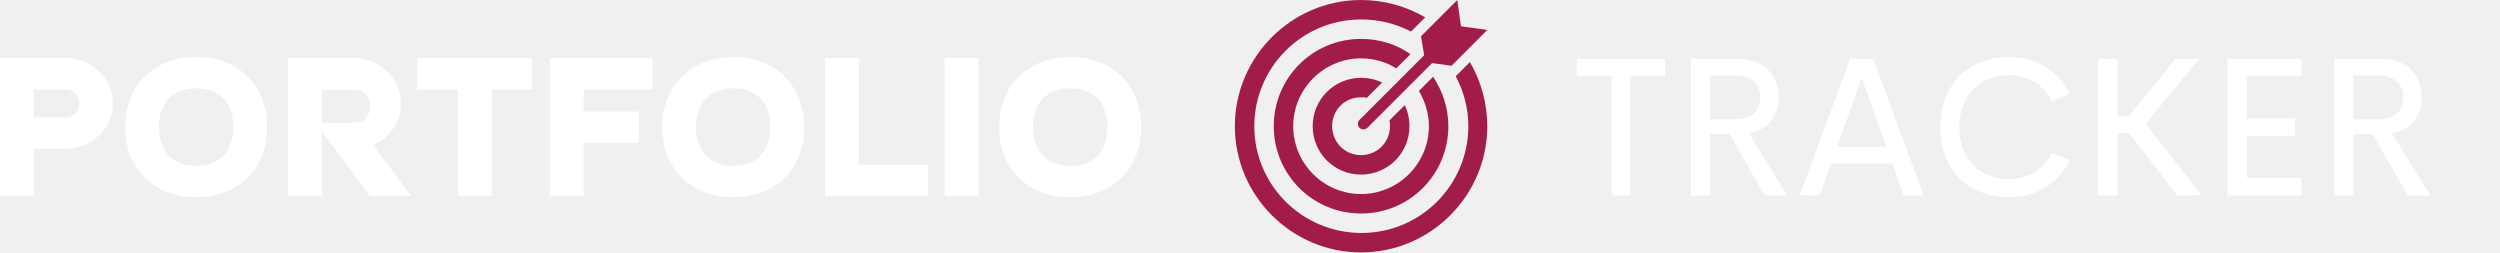
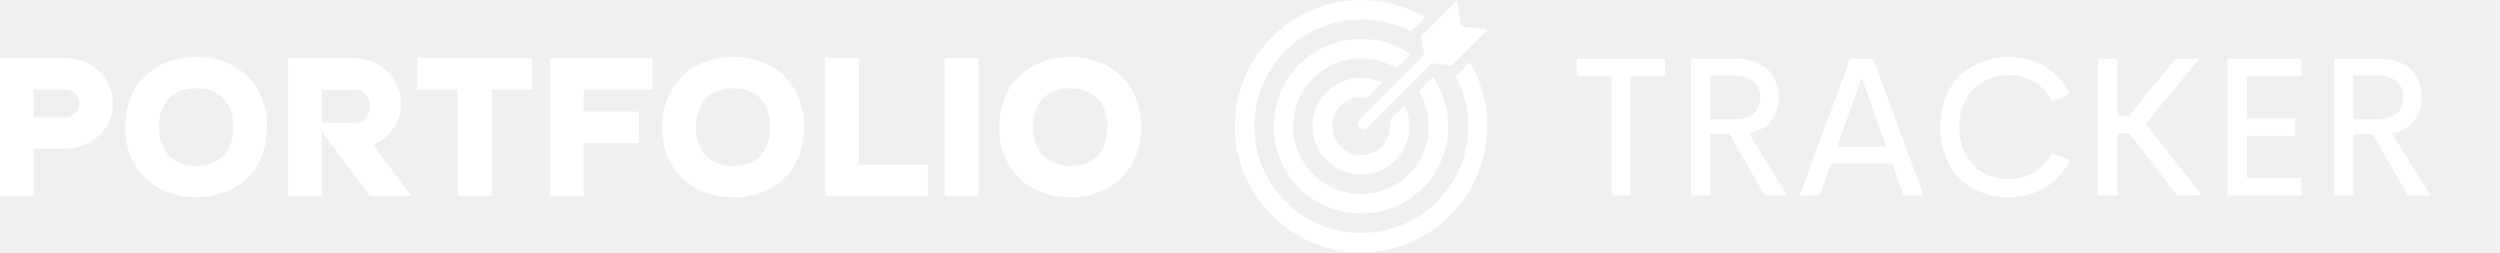
<svg xmlns="http://www.w3.org/2000/svg" width="507.65" height="51.255" viewBox="0 0 394.786 39.859" class="looka-1j8o68f">
  <defs id="SvgjsDefs2145" />
  <g id="SvgjsG2146" featurekey="nameLeftFeature-0" transform="matrix(1.780071,0,0,1.780071,-2.029281,-4.635347)" fill="#ffffff">
    <path d="M1.14 20 l0 -12.24 l5.8 0 c2.28 0 4.22 1.72 4.22 4.02 c0 2.32 -2 4.02 -4.22 4.02 l-2.8 0 l0 4.2 l-3 0 z M6.94 10.54 l-2.8 0 l0 2.48 l2.8 0 c0.7 0 1.22 -0.54 1.22 -1.24 s-0.52 -1.24 -1.22 -1.24 z M18.54 17.32 c2.18 0 3.3 -1.4 3.3 -3.44 c0 -2.16 -1.2 -3.44 -3.3 -3.44 c-2.2 0 -3.3 1.4 -3.3 3.44 c0 2.12 1.22 3.44 3.3 3.44 z M18.54 20.1 c-3.76 0 -6.3 -2.56 -6.3 -6.22 c0 -3.78 2.66 -6.22 6.3 -6.22 c3.78 0 6.3 2.54 6.3 6.22 c0 3.8 -2.64 6.22 -6.3 6.22 z M29.7 10.58 l0 2.92 l2.8 0 c0.92 0 1.46 -0.54 1.46 -1.46 s-0.54 -1.46 -1.46 -1.46 l-2.8 0 z M34.24 15.48 c0.56 0.76 1.12 1.52 1.7 2.26 c0.56 0.74 1.12 1.5 1.68 2.26 l-3.66 0 c-0.72 -0.96 -1.42 -1.92 -2.12 -2.88 c-0.7 -0.94 -1.42 -1.9 -2.14 -2.86 l0 5.74 l-3 0 l0 -12.24 l5.8 0 c2.28 0 4.22 1.74 4.22 4.04 c0 1.62 -1 3.04 -2.48 3.68 z M38.16 7.76 l10.2 0 l0 2.78 l-3.6 0 l0 9.46 l-3 0 l0 -9.46 l-3.6 0 l0 -2.78 z M49.92 7.76 l9.1 0 l0 2.78 l-6.1 0 l0 1.96 l4.9 0 l0 2.78 l-4.9 0 l0 4.72 l-3 0 l0 -12.24 z M66.18 17.32 c2.18 0 3.3 -1.4 3.3 -3.44 c0 -2.16 -1.2 -3.44 -3.3 -3.44 c-2.2 0 -3.3 1.4 -3.3 3.44 c0 2.12 1.22 3.44 3.3 3.44 z M66.18 20.1 c-3.76 0 -6.3 -2.56 -6.3 -6.22 c0 -3.78 2.66 -6.22 6.3 -6.22 c3.78 0 6.3 2.54 6.3 6.22 c0 3.8 -2.64 6.22 -6.3 6.22 z M83.44 17.22 l0 2.78 l-9.1 0 l0 -12.24 l3 0 l0 9.46 l6.1 0 z M84.94 7.76 l3 0 l0 12.24 l-3 0 l0 -12.24 z M96.08 17.32 c2.18 0 3.3 -1.4 3.3 -3.44 c0 -2.16 -1.2 -3.44 -3.3 -3.44 c-2.2 0 -3.3 1.4 -3.3 3.44 c0 2.12 1.22 3.44 3.3 3.44 z M96.08 20.1 c-3.76 0 -6.3 -2.56 -6.3 -6.22 c0 -3.78 2.66 -6.22 6.3 -6.22 c3.78 0 6.3 2.54 6.3 6.22 c0 3.8 -2.64 6.22 -6.3 6.22 z" />
  </g>
-   <g id="SvgjsG2147" featurekey="inlineSymbolFeature-0" transform="matrix(0.8304031,0,0,0.8304031,195,0)" fill="#a21c48">
+   <g id="SvgjsG2147" featurekey="inlineSymbolFeature-0" transform="matrix(0.8304031,0,0,0.8304031,195,0)" fill="#ffffff">
    <g>
      <path d="M36,10.5L23.7,22.8c-0.4,0.4-0.4,1.1,0,1.5c0.4,0.4,1.1,0.4,1.5,0L37.5,12l3.7,0.5L48,5.7L43,5l-0.7-5l-6.9,6.9L36,10.5z" />
      <path d="M42,14.5c1.5,2.8,2.4,6,2.4,9.5c0,11.2-9.1,20.3-20.3,20.3C12.8,44.3,3.7,35.2,3.7,24C3.7,12.8,12.8,3.7,24,3.7   c3.4,0,6.6,0.8,9.5,2.3l2.7-2.7C32.6,1.2,28.4,0,24,0C10.8,0,0,10.8,0,24c0,13.2,10.8,24,24,24c13.2,0,24-10.8,24-24   c0-4.4-1.2-8.6-3.3-12.2L42,14.5z" />
      <path d="M33.4,10.3c-2.7-1.9-5.9-2.9-9.4-2.9C14.8,7.4,7.4,14.8,7.4,24c0,9.2,7.4,16.6,16.6,16.6S40.6,33.2,40.6,24   c0-3.5-1.1-6.7-2.9-9.4L35,17.3c1.2,2,1.9,4.3,1.9,6.7c0,7.1-5.8,12.9-12.9,12.9c-7.1,0-12.9-5.8-12.9-12.9   c0-7.1,5.8-12.9,12.9-12.9c2.5,0,4.8,0.7,6.7,1.9L33.4,10.3z" />
      <path d="M24,18.5c0.4,0,0.8,0,1.1,0.1l2.9-2.9c-1.2-0.6-2.6-0.9-4-0.9c-5.1,0-9.2,4.1-9.2,9.2s4.1,9.2,9.2,9.2s9.2-4.1,9.2-9.2   c0-1.4-0.3-2.8-0.9-4l-2.9,2.9c0,0,0,0,0,0c0.1,0.4,0.1,0.7,0.1,1.1c0,3.1-2.5,5.5-5.5,5.5c-3.1,0-5.5-2.5-5.5-5.5   C18.5,20.9,20.9,18.5,24,18.5z" />
    </g>
  </g>
  <g id="SvgjsG2148" featurekey="nameRightFeature-0" transform="matrix(1.561669,0,0,1.561669,240.0632,-0.3791528)" fill="#ffffff">
    <path d="M14.648 6.191 l0 1.748 l-3.496 0 l0 12.061 l-1.924 0 l0 -12.061 l-3.506 0 l0 -1.748 l8.926 0 z M24.727 20 l-3.574 -6.211 l-1.934 0 l0 6.211 l-1.943 0 l0 -13.809 l4.648 0 c2.891 0 4.209 1.768 4.209 3.936 c0 1.924 -1.133 3.262 -3.027 3.584 l3.897 6.289 l-2.275 0 z M19.219 7.871 l0 4.434 l2.441 0 c1.797 0 2.607 -0.898 2.607 -2.207 c0 -1.289 -0.811 -2.227 -2.607 -2.227 l-2.441 0 z M38.769 20 l-1.152 -3.223 l-6.172 0 l-1.152 3.223 l-2.022 0 l5.088 -13.809 l2.344 0 l5.088 13.809 l-2.022 0 z M32.051 15.078 l4.961 0 l-2.481 -6.963 z M49.375 20.186 c-3.916 0 -6.904 -2.686 -6.904 -7.1 c0 -4.394 2.988 -7.08 6.904 -7.08 c2.793 0 5.107 1.387 6.172 3.76 l-1.797 0.713 c-0.801 -1.69 -2.432 -2.637 -4.375 -2.637 c-2.773 0 -4.971 1.914 -4.971 5.244 c0 3.35 2.197 5.264 4.971 5.264 c1.943 0 3.574 -0.947 4.375 -2.637 l1.797 0.723 c-1.065 2.363 -3.379 3.75 -6.172 3.75 z M66.426 20 l-4.844 -6.299 l-1.191 0 l0 6.299 l-1.943 0 l0 -13.809 l1.943 0 l0 5.771 l1.172 0 l4.707 -5.771 l2.383 0 l-5.41 6.582 l5.674 7.227 l-2.49 0 z M79.014 7.939 l-5.527 0 l0 4.297 l4.873 0 l0 1.738 l-4.873 0 l0 4.268 l5.527 0 l0 1.758 l-7.51 0 l0 -13.809 l7.51 0 l0 1.748 z M89.756 20 l-3.574 -6.211 l-1.934 0 l0 6.211 l-1.943 0 l0 -13.809 l4.648 0 c2.891 0 4.209 1.768 4.209 3.936 c0 1.924 -1.133 3.262 -3.027 3.584 l3.897 6.289 l-2.275 0 z M84.248 7.871 l0 4.434 l2.441 0 c1.797 0 2.607 -0.898 2.607 -2.207 c0 -1.289 -0.811 -2.227 -2.607 -2.227 l-2.441 0 z" />
  </g>
</svg>
